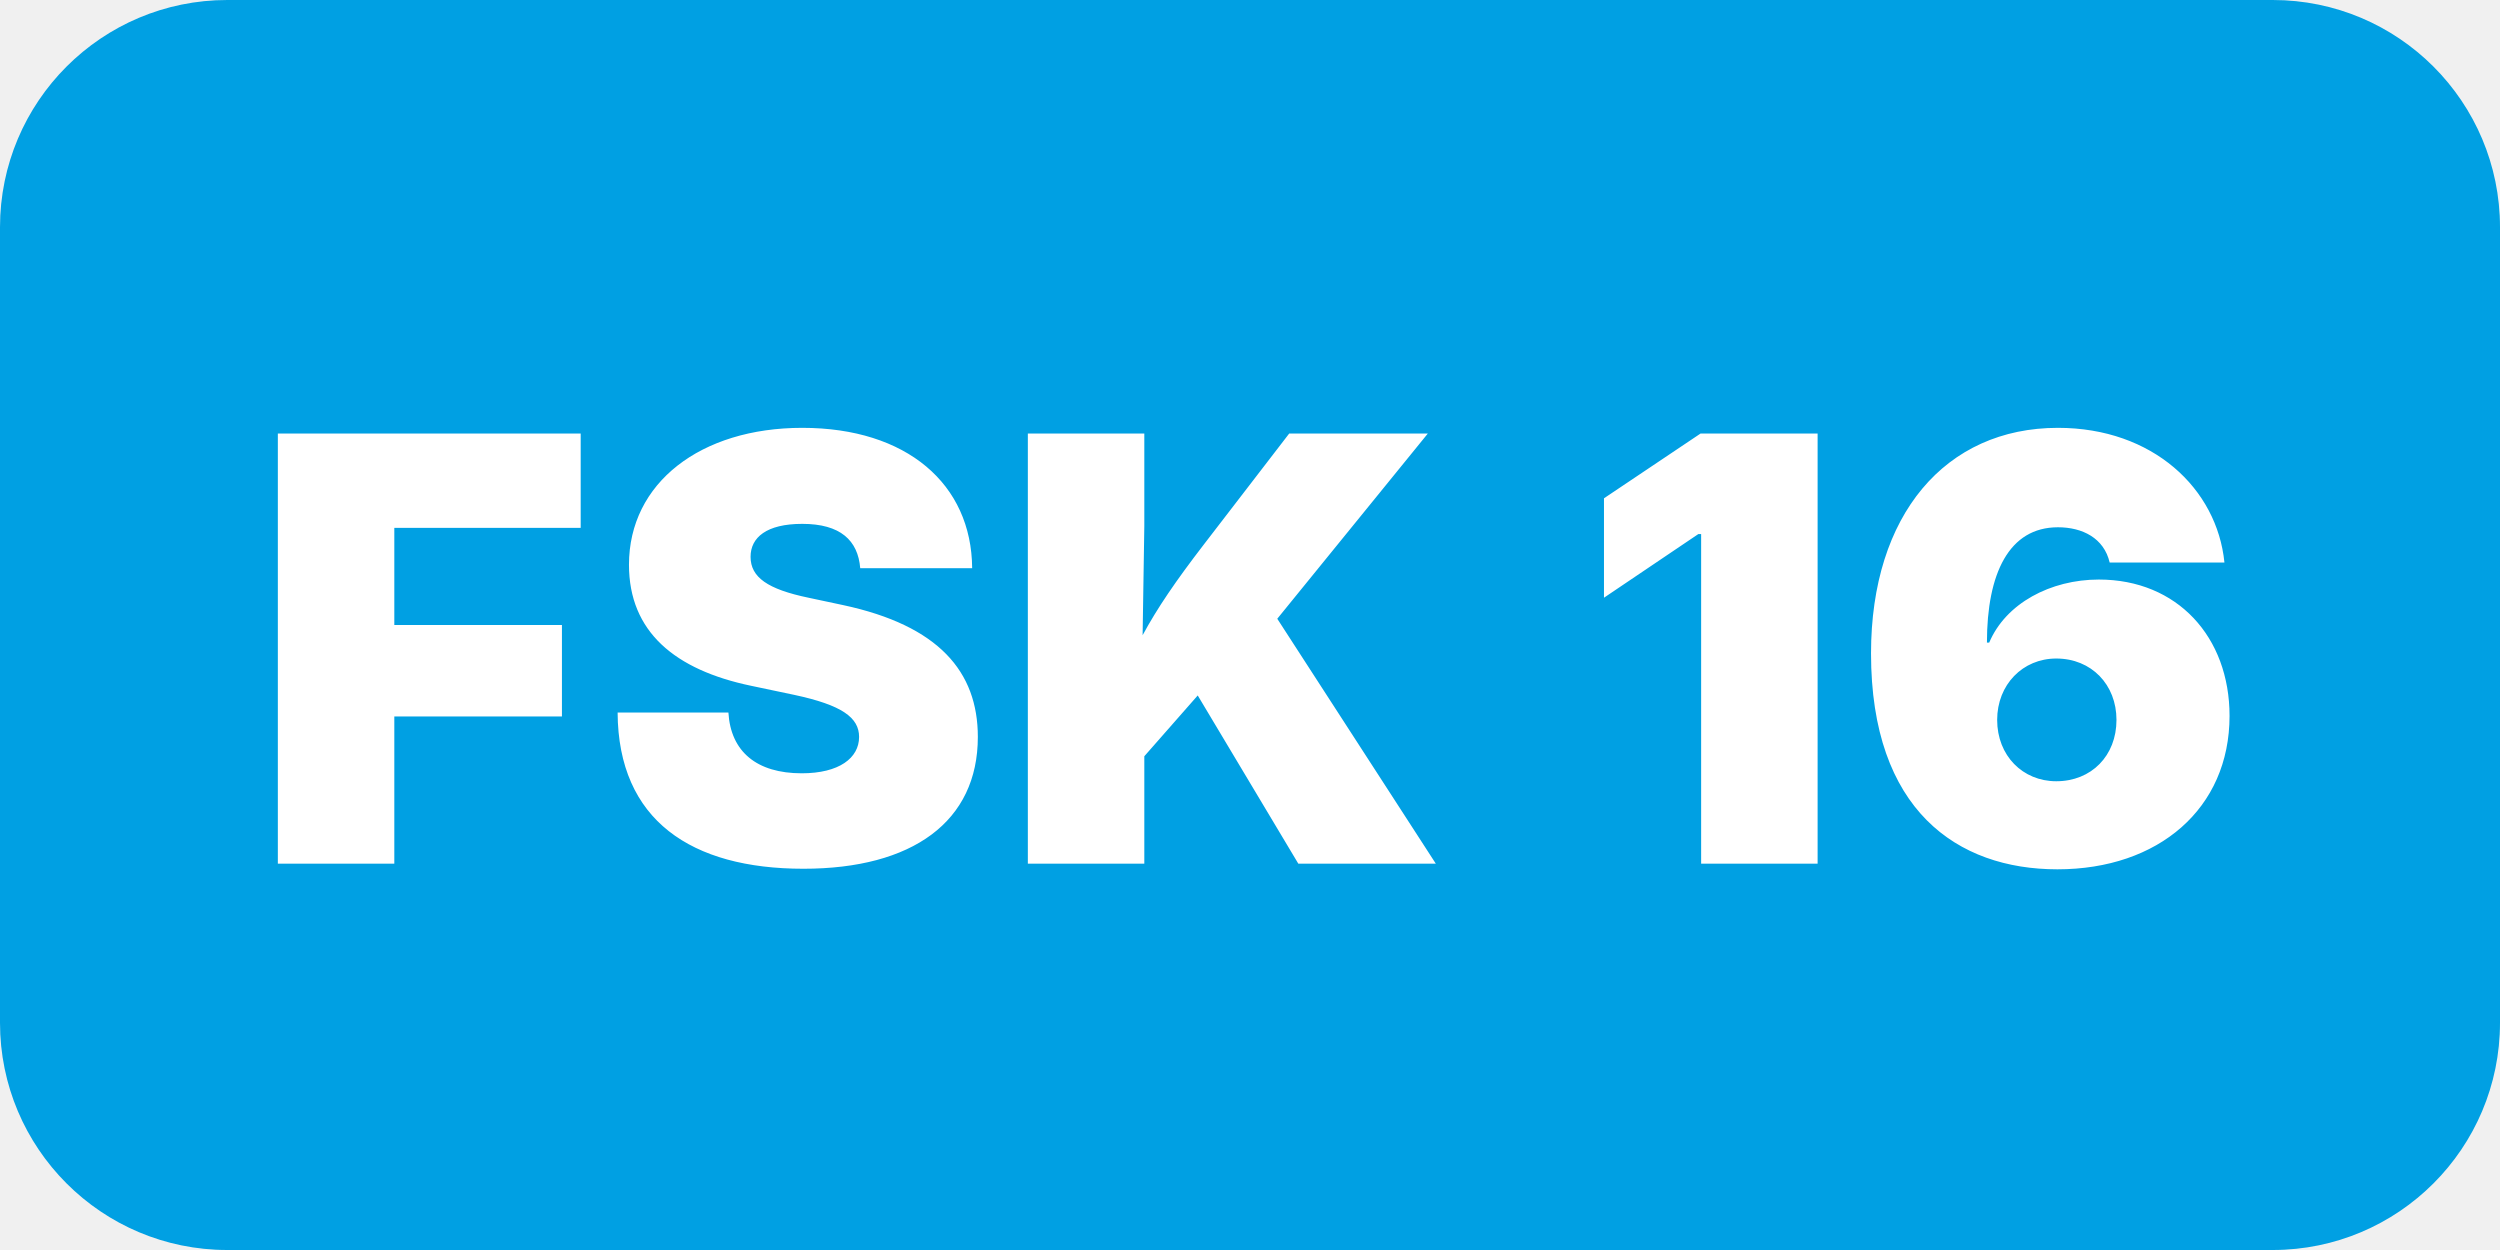
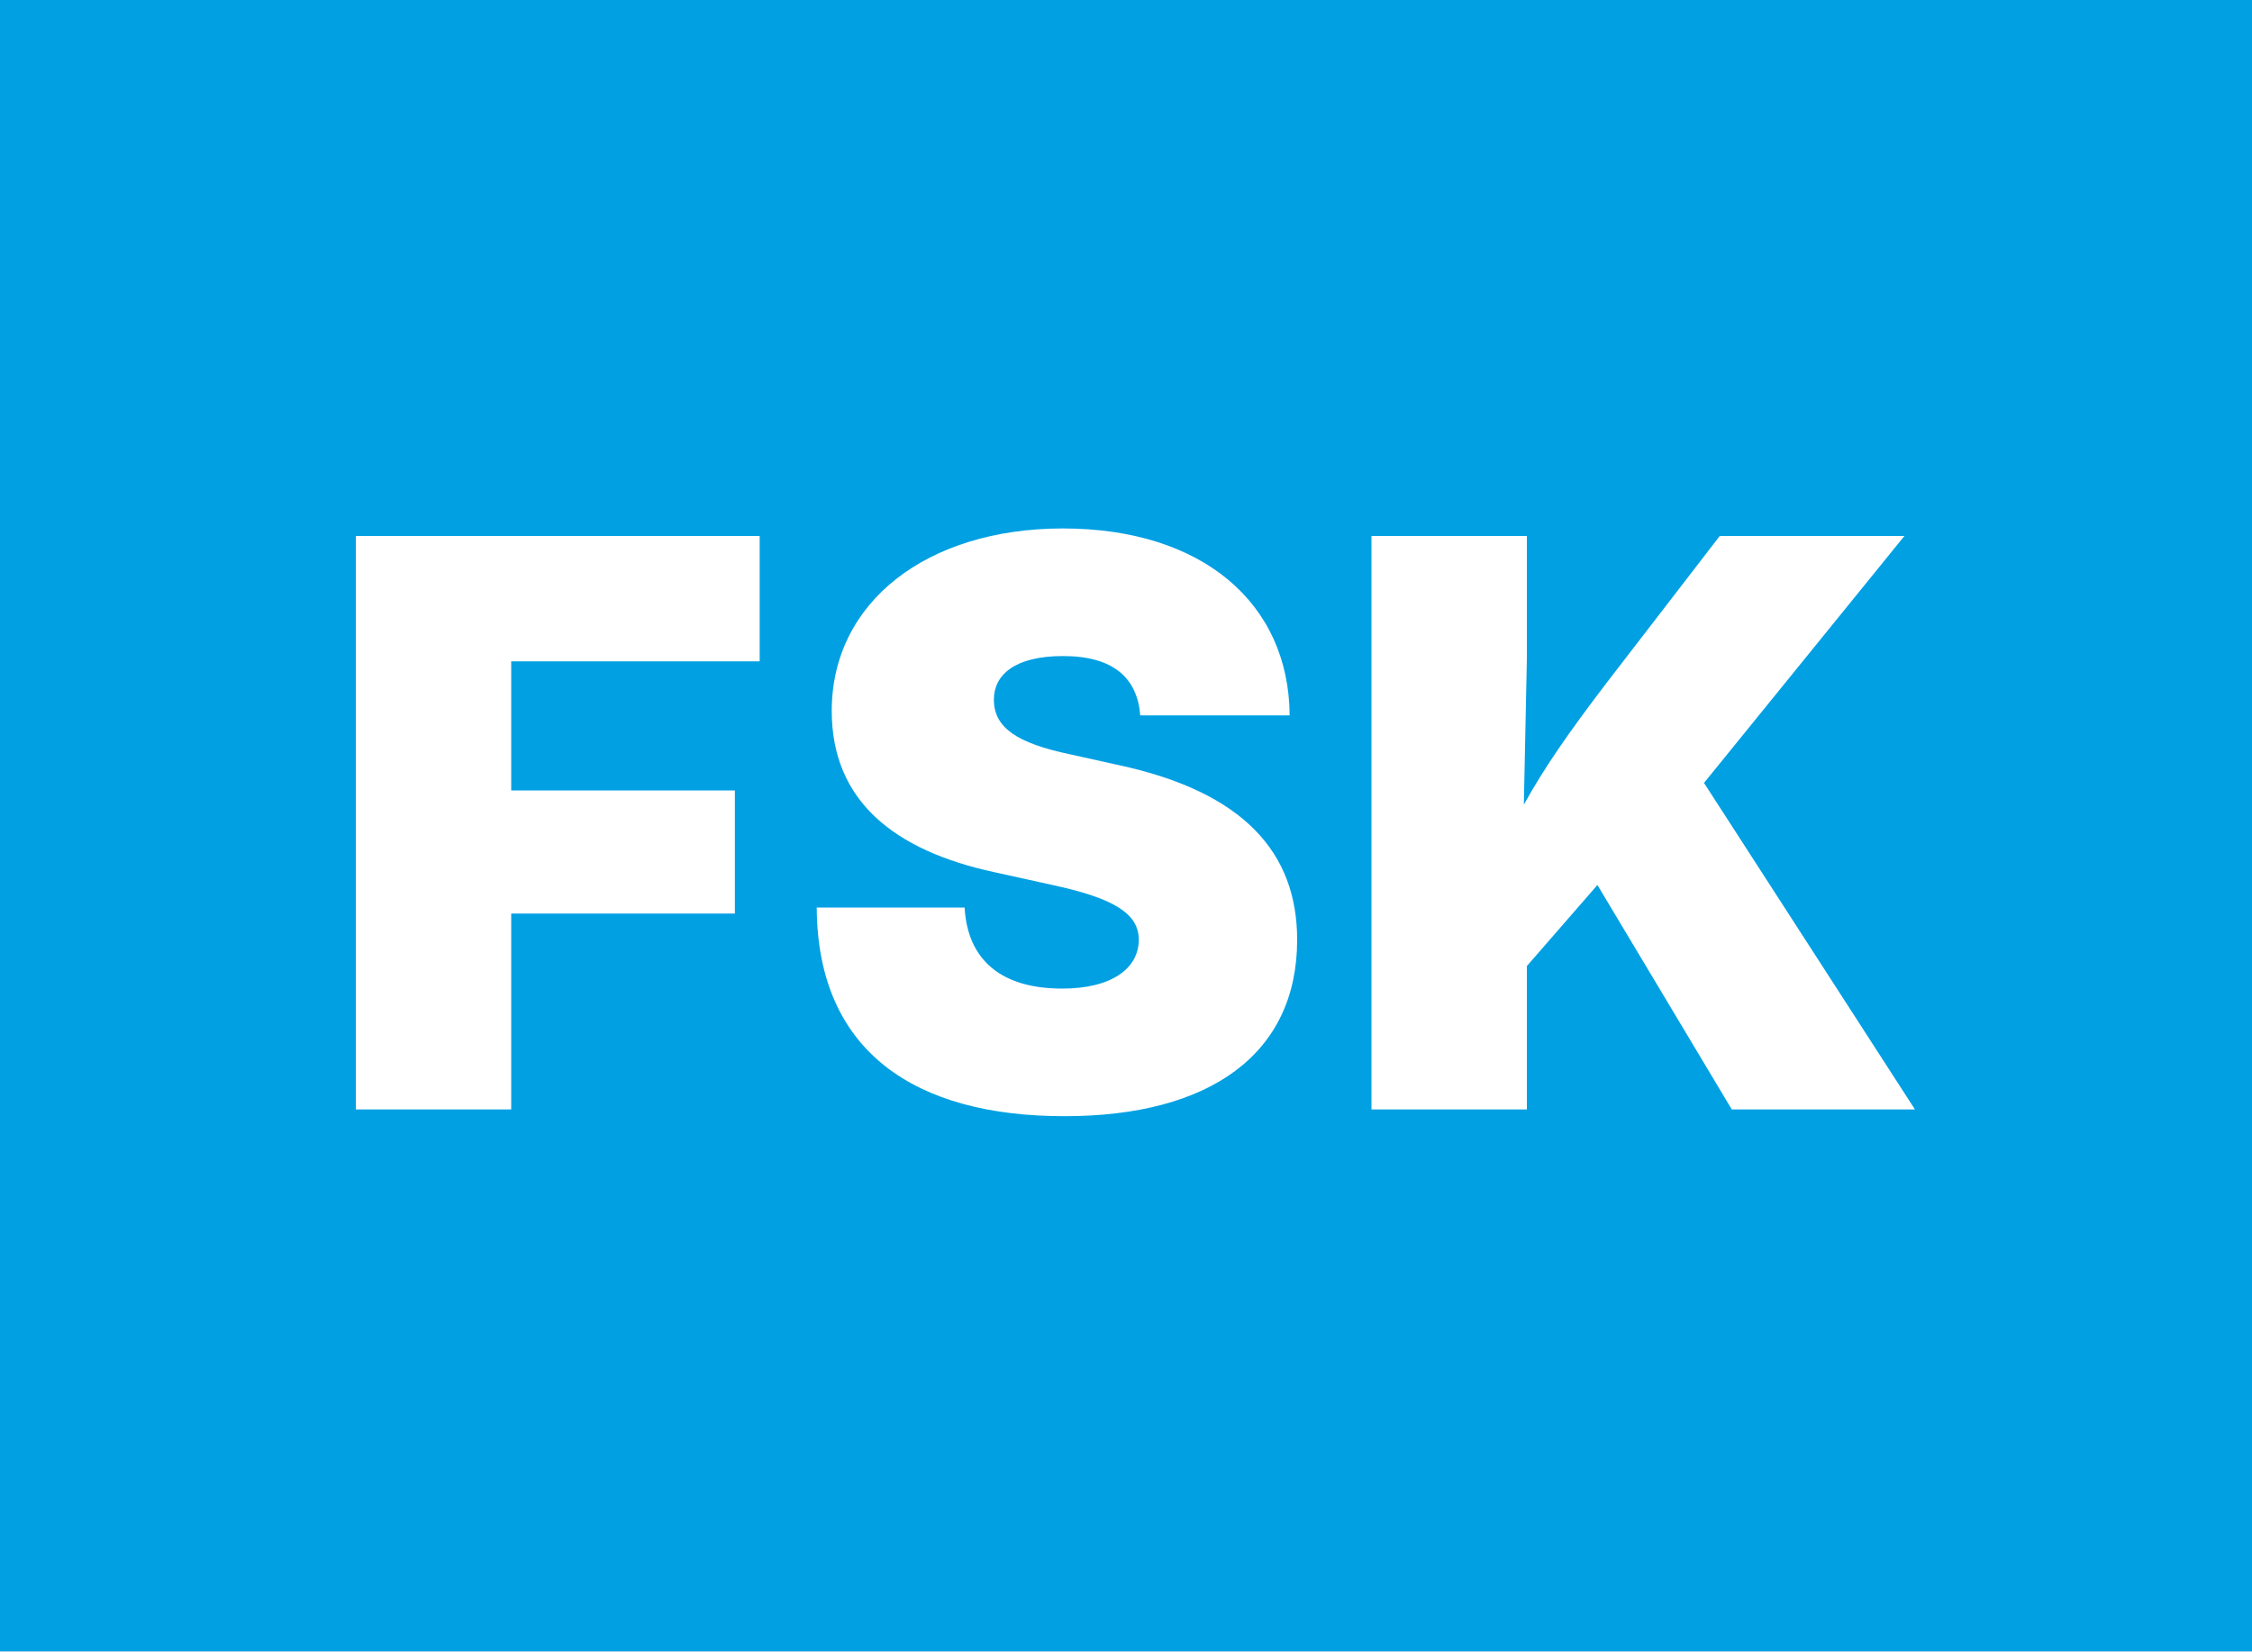
- <svg xmlns="http://www.w3.org/2000/svg" viewBox="0 0 44 22" width="44" height="22">
-   <path d="M4 0H40A4 4 0 0 1 44 4V18A4 4 0 0 1 40 22H4A4 4 0 0 1 0 18V4A4 4 0 0 1 4 0Z" fill="#00A0E3" />
-   <path d="M4.89 15.2H6.94V12.61H9.89V11H6.94V9.29H10.22V7.63H4.89ZM14.14 15.29C16.06 15.29 17.21 14.46 17.21 12.97C17.21 11.82 16.52 11.01 14.84 10.65L14.23 10.52C13.51 10.37 13.21 10.16 13.21 9.8C13.21 9.46 13.49 9.22 14.12 9.22C14.79 9.22 15.1 9.51 15.14 10H17.11C17.1 8.52 15.96 7.53 14.12 7.53C12.33 7.53 11.07 8.5 11.07 9.94C11.07 11.12 11.88 11.79 13.22 12.07L13.98 12.23C14.82 12.41 15.12 12.63 15.12 12.97C15.12 13.34 14.77 13.61 14.11 13.61C13.32 13.61 12.86 13.23 12.82 12.54H10.87C10.88 14.44 12.17 15.29 14.14 15.29ZM18.09 15.2H20.14V13.31L21.08 12.24L22.85 15.2H25.27L22.48 10.89L25.13 7.63H22.69L21.19 9.58C20.69 10.23 20.37 10.7 20.11 11.18L20.14 9.26V7.63H18.09ZM31.99 7.63H29.93L28.23 8.77V10.52L29.89 9.4H29.94V15.2H31.99ZM36.21 15.3C37.99 15.3 39.24 14.23 39.24 12.6C39.24 11.21 38.32 10.2 36.94 10.2C36.09 10.2 35.3 10.62 35.01 11.31H34.97C34.97 10.09 35.36 9.28 36.22 9.28C36.65 9.28 37.03 9.47 37.13 9.9H39.15C39.02 8.6 37.89 7.53 36.22 7.53C34.24 7.53 32.93 9.06 32.93 11.5C32.93 14.26 34.45 15.3 36.21 15.3ZM36.19 13.75C35.6 13.75 35.15 13.3 35.15 12.67C35.15 12.05 35.6 11.59 36.19 11.59C36.81 11.59 37.25 12.05 37.25 12.67C37.25 13.3 36.81 13.75 36.19 13.75Z" fill="#FFFFFF" />
+ <svg xmlns="http://www.w3.org/2000/svg" viewBox="0 0 30 22" width="30" height="22">
+   <path d="M0 0H30V22H0Z" fill="#00A0E3" />
+   <path d="M4.74 14.78H6.81V12.17H9.79V10.53H6.81V8.81H10.12V7.14H4.74ZM14.18 14.87C16.12 14.87 17.28 14.04 17.28 12.52C17.28 11.37 16.58 10.55 14.89 10.19L14.26 10.05C13.54 9.9 13.24 9.69 13.24 9.32C13.24 8.99 13.52 8.74 14.16 8.74C14.83 8.74 15.15 9.03 15.19 9.53H17.18C17.17 8.03 16.01 7.04 14.16 7.04C12.35 7.04 11.08 8.02 11.08 9.47C11.08 10.66 11.9 11.33 13.25 11.62L14.02 11.79C14.86 11.97 15.17 12.18 15.17 12.52C15.17 12.9 14.81 13.17 14.15 13.17C13.35 13.17 12.89 12.8 12.85 12.09H10.88C10.89 14.01 12.19 14.87 14.18 14.87ZM18.27 14.78H20.34V12.87L21.28 11.79L23.07 14.78H25.51L22.7 10.43L25.37 7.14H22.91L21.4 9.1C20.89 9.77 20.57 10.23 20.3 10.72L20.34 8.78V7.14H18.27Z" fill="#FFFFFF" />
</svg>
